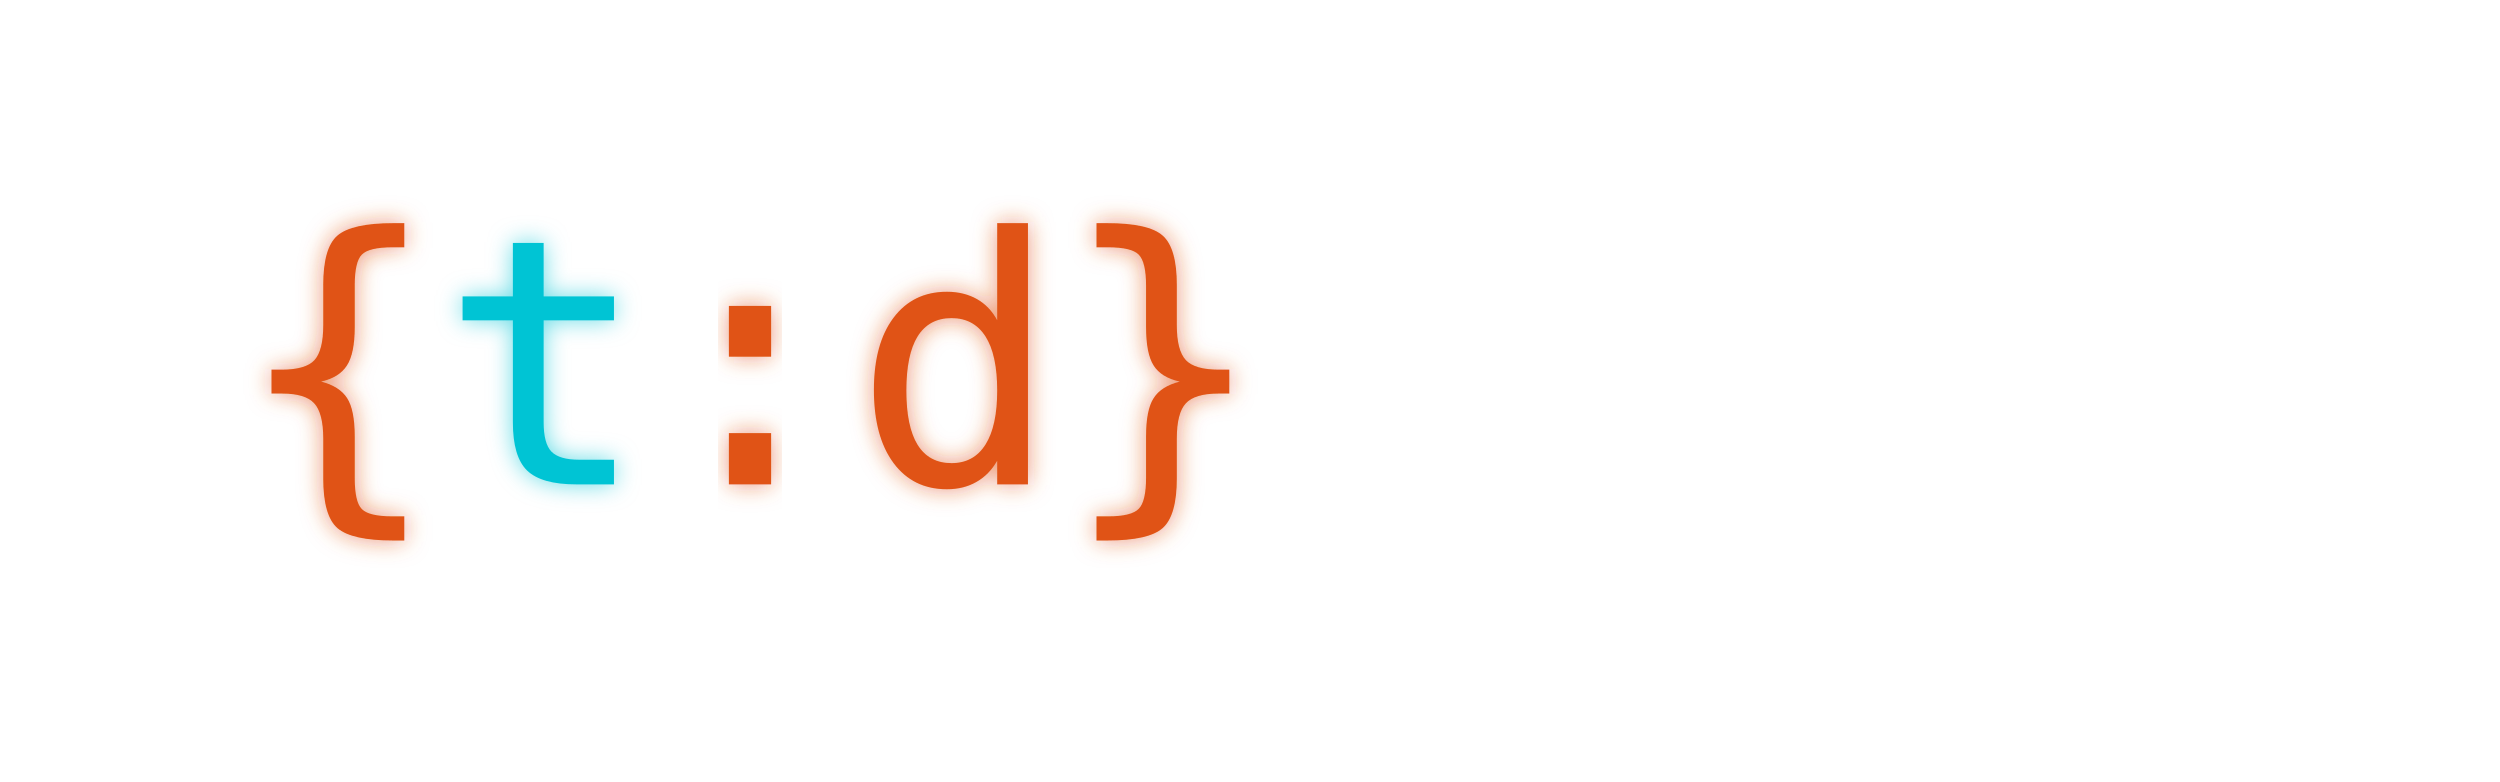
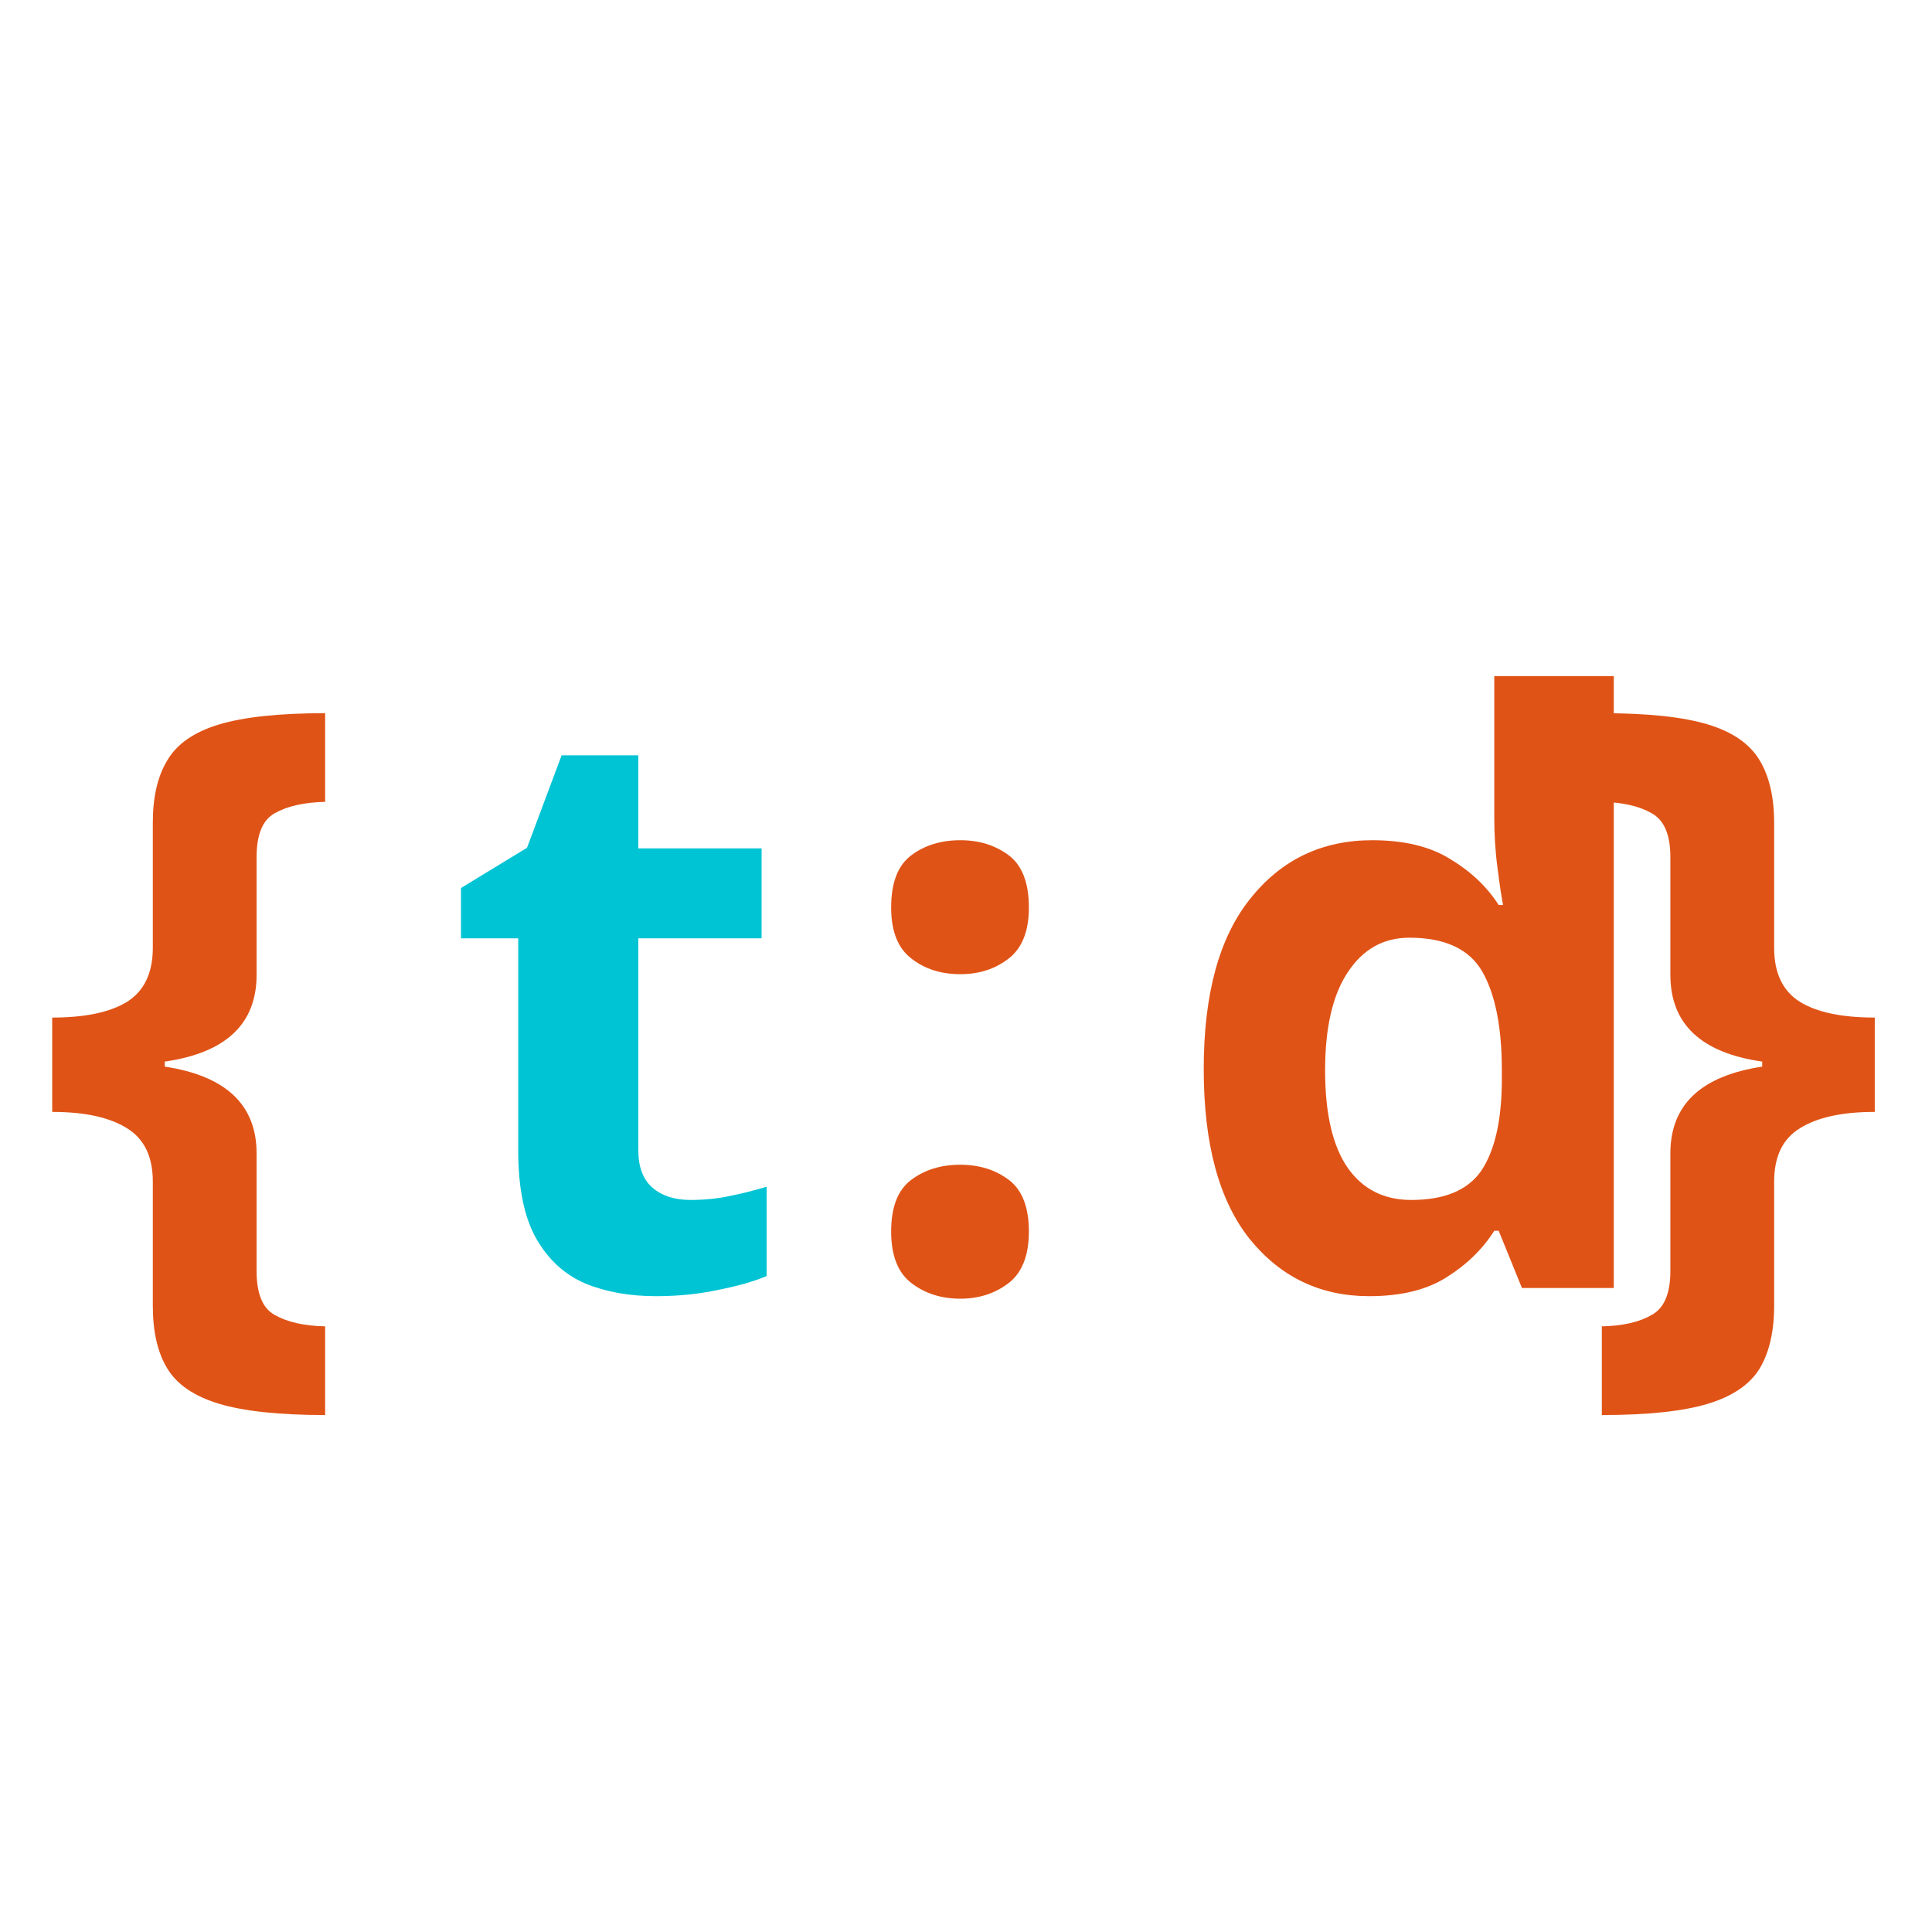
- <svg xmlns="http://www.w3.org/2000/svg" viewBox="0 0 160 50" width="100%" height="100%" style="background: transparent; font-family: ui-monospace, 'Cascadia Code', 'Source Code Pro', Menlo, Consolas, monospace;">
-   <defs>
-     <filter id="matte-orange-red" x="-25%" y="-25%" width="150%" height="150%">
-       <feGaussianBlur stdDeviation="0.75" result="blur" />
-       <feComponentTransfer in="blur" result="dimBlur">
-         <feFuncA type="linear" slope="0.6" />
-       </feComponentTransfer>
-       <feMerge>
-         <feMergeNode in="dimBlur" />
-         <feMergeNode in="SourceGraphic" />
-       </feMerge>
-     </filter>
-     <filter id="matte-cyan" x="-25%" y="-25%" width="150%" height="150%">
-       <feGaussianBlur stdDeviation="0.75" result="blur" />
-       <feComponentTransfer in="blur" result="dimBlur">
-         <feFuncA type="linear" slope="0.6" />
-       </feComponentTransfer>
-       <feMerge>
-         <feMergeNode in="dimBlur" />
-         <feMergeNode in="SourceGraphic" />
-       </feMerge>
-     </filter>
-   </defs>
-   <g transform="translate(15, 31)" font-size="22" font-weight="500">
-     <text x="0" fill="#e05316" filter="url(#matte-orange-red)">{</text>
-     <text x="13.2" fill="#00c4d4" filter="url(#matte-cyan)">t</text>
-     <text x="26.4" fill="#e05316" filter="url(#matte-orange-red)">:</text>
-     <text x="39.6" fill="#e05316" filter="url(#matte-orange-red)">d</text>
-     <text x="52.8" fill="#e05316" filter="url(#matte-orange-red)">}</text>
+ <svg xmlns="http://www.w3.org/2000/svg" viewBox="0 0 48 48">
+   <g transform="translate(1, 32)" font-family="system-ui, sans-serif" font-size="20" font-weight="700">
+     <text x="0" fill="#e05316">{</text>
+     <text x="10" fill="#00c4d4">t</text>
+     <text x="20" fill="#e05316">:</text>
+     <text x="28" fill="#e05316">d</text>
+     <text x="38" fill="#e05316">}</text>
  </g>
</svg>
